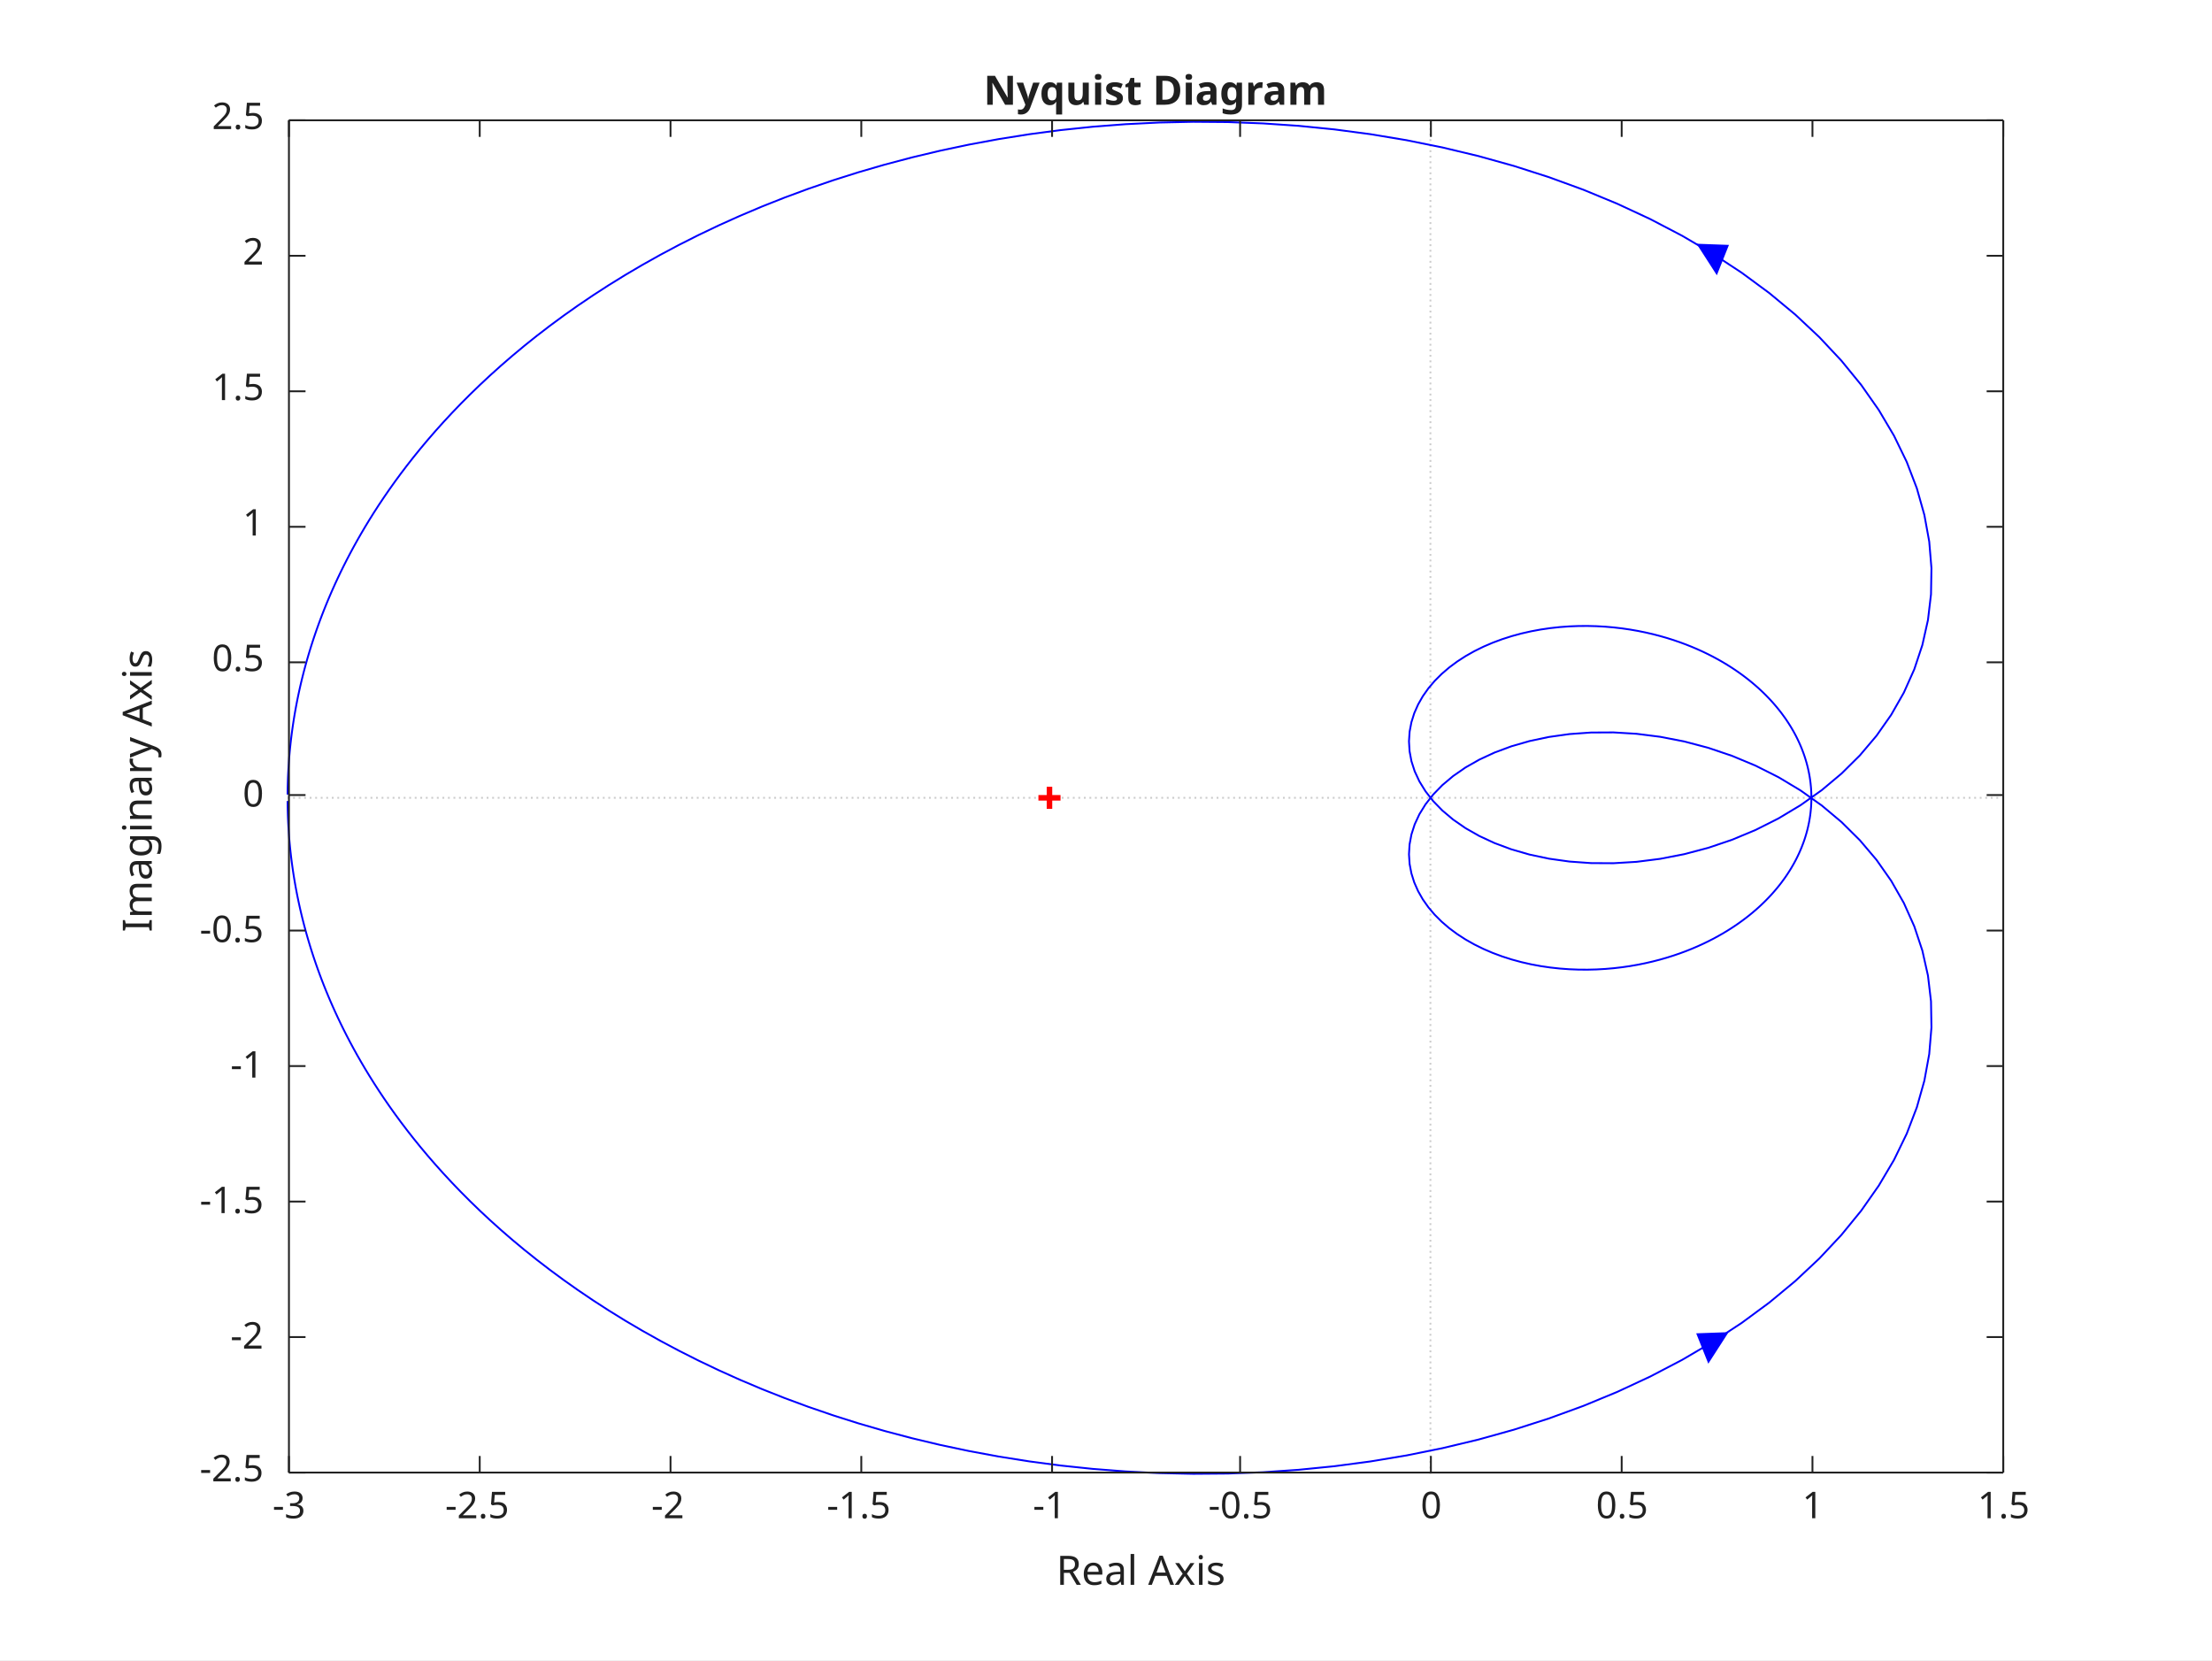
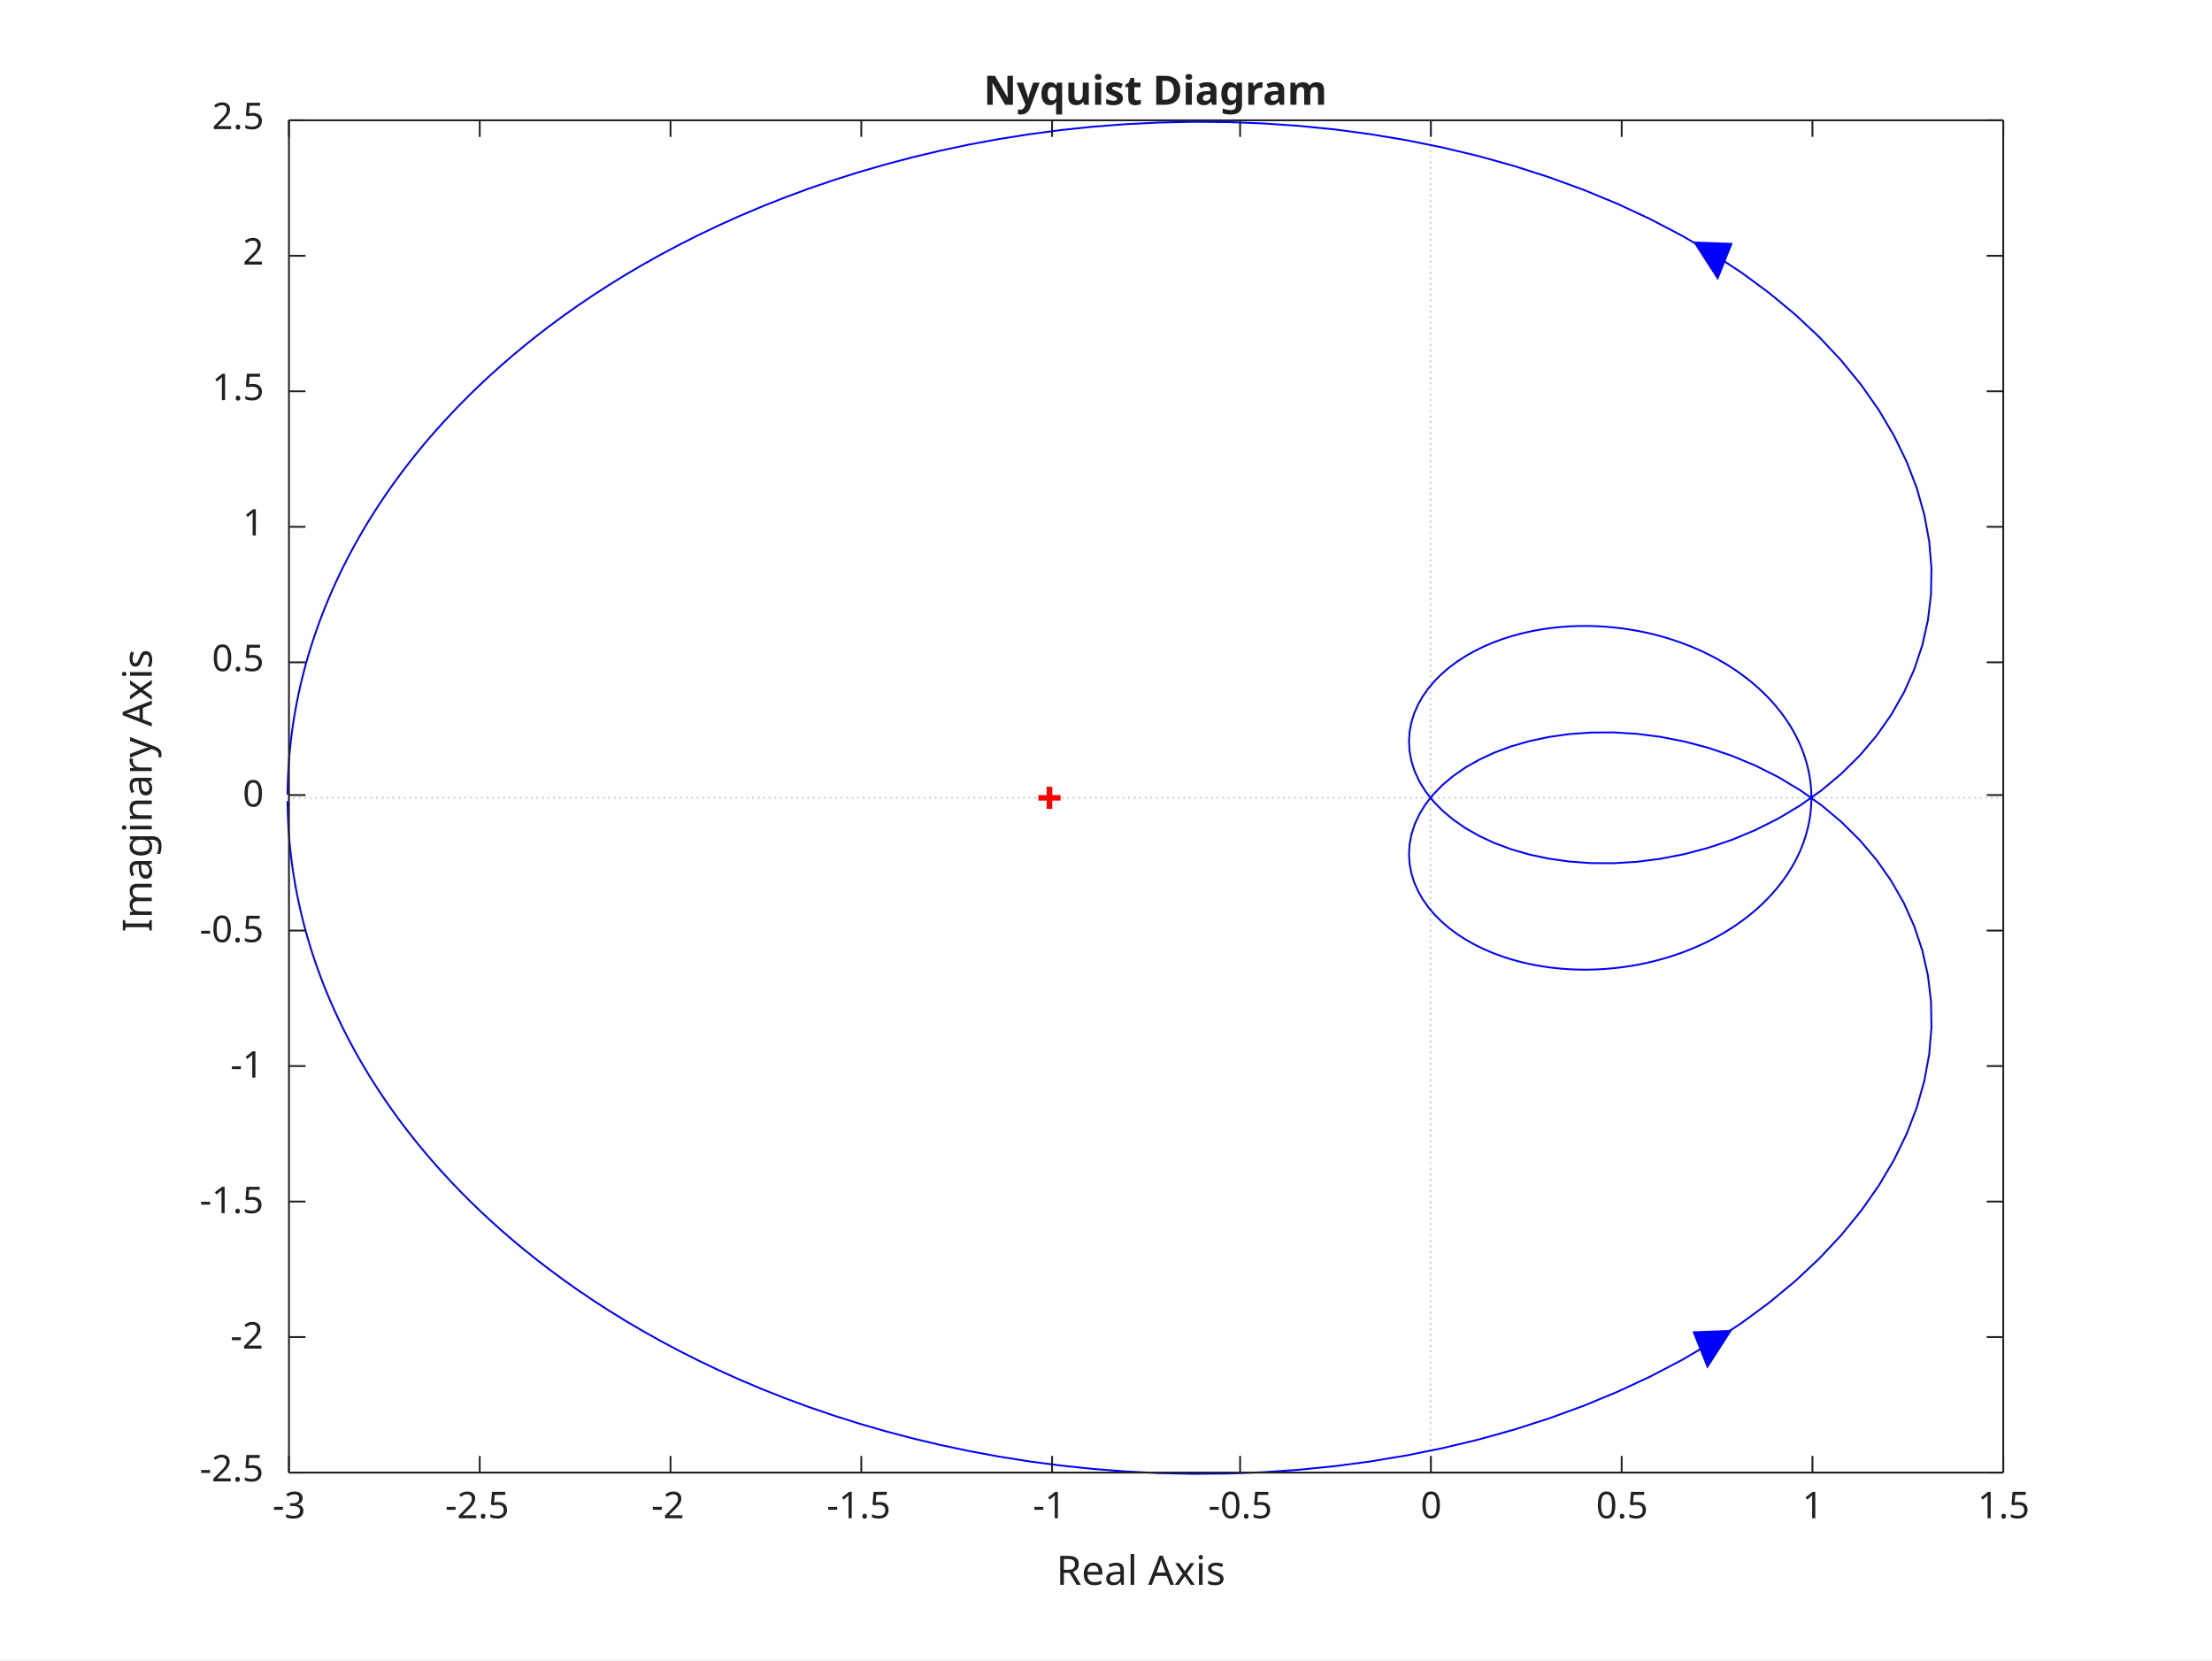
<svg xmlns="http://www.w3.org/2000/svg" width="800" height="600.32" viewBox="0 0 1250 938">
  <rect x="0" y="0" width="1250" height="938" fill="#ffffff" />
  <rect x="0" y="0" width="1250" height="937.5" fill="rgba(255,255,255,1)" />
  <polygon points="163.281,832.031 1132.03,832.031 1132.03,67.969 163.281,67.969 " fill="rgba(255,255,255,1)" />
  <polyline points="162.5,450.781 1131.25,450.781 " fill="none" stroke="rgba(204,204,204,1)" stroke-width="1.042" stroke-dasharray="1.042,2.083" />
  <polyline points="808.333,832.812 808.333,68.75 " fill="none" stroke="rgba(204,204,204,1)" stroke-width="1.042" stroke-dasharray="1.042,2.083" />
  <polyline points="162.506,452.615 162.506,452.666 162.507,452.719 162.507,452.774 162.508,452.83 162.508,452.887 162.508,452.946 162.509,453.007 162.509,453.07 162.51,453.134 162.51,453.2 162.511,453.268 162.512,453.338 162.512,453.409 162.513,453.483 162.514,453.559 162.515,453.637 162.515,453.717 162.516,453.8 162.517,453.884 162.518,453.971 162.519,454.061 162.52,454.153 162.522,454.248 162.523,454.345 162.524,454.445 162.525,454.548 162.527,454.654 162.528,454.762 162.53,454.874 162.532,454.989 162.534,455.107 162.535,455.229 162.537,455.353 162.54,455.482 162.542,455.614 162.544,455.749 162.547,455.889 162.549,456.032 162.552,456.18 162.555,456.331 162.558,456.487 162.562,456.647 162.565,456.812 162.569,456.981 162.573,457.155 162.577,457.334 162.581,457.518 162.586,457.707 162.591,457.901 162.596,458.101 162.602,458.307 162.607,458.518 162.613,458.735 162.62,458.958 162.627,459.188 162.634,459.424 162.642,459.666 162.65,459.916 162.658,460.172 162.667,460.436 162.677,460.707 162.687,460.985 162.697,461.272 162.709,461.566 162.72,461.869 162.733,462.18 162.746,462.5 162.76,462.829 162.775,463.167 162.791,463.514 162.807,463.872 162.825,464.239 162.843,464.617 162.863,465.005 162.883,465.404 162.905,465.814 162.928,466.236 162.953,466.669 162.978,467.115 163.006,467.573 163.034,468.044 163.065,468.529 163.097,469.026 163.131,469.538 163.167,470.064 163.205,470.605 163.245,471.161 163.287,471.733 163.332,472.32 163.38,472.924 163.43,473.545 163.483,474.183 163.538,474.839 163.598,475.513 163.66,476.206 163.726,476.919 163.796,477.651 163.87,478.404 163.947,479.178 164.03,479.973 164.117,480.791 164.209,481.632 164.306,482.495 164.409,483.383 164.517,484.296 164.632,485.234 164.753,486.198 164.881,487.189 165.017,488.207 165.16,489.254 165.311,490.33 165.471,491.435 165.64,492.572 165.818,493.739 166.007,494.939 166.206,496.172 166.417,497.44 166.639,498.742 166.875,500.08 167.123,501.455 167.386,502.867 167.663,504.319 167.956,505.81 168.266,507.342 168.593,508.916 168.939,510.533 169.304,512.195 169.69,513.901 170.098,515.654 170.529,517.454 170.984,519.303 171.465,521.203 171.973,523.153 172.51,525.156 173.077,527.212 173.676,529.324 174.308,531.491 174.976,533.717 175.682,536.001 176.427,538.346 177.214,540.753 178.046,543.223 178.923,545.757 179.85,548.357 180.829,551.025 181.862,553.761 182.954,556.567 184.105,559.445 185.322,562.396 186.605,565.421 187.96,568.522 189.39,571.7 190.899,574.956 192.492,578.292 194.172,581.709 195.945,585.208 197.815,588.79 199.788,592.456 201.869,596.208 204.064,600.045 206.378,603.97 208.817,607.983 211.389,612.084 214.1,616.273 216.957,620.552 219.967,624.92 223.138,629.378 226.479,633.924 229.996,638.559 233.7,643.282 237.598,648.092 241.701,652.988 246.018,657.968 250.559,663.03 255.334,668.173 260.353,673.393 265.629,678.687 271.172,684.052 276.993,689.483 283.105,694.977 289.519,700.528 296.248,706.13 303.304,711.776 310.7,717.46 318.449,723.173 326.563,728.907 335.054,734.653 343.936,740.399 353.221,746.135 362.921,751.847 373.049,757.523 383.615,763.149 394.63,768.708 406.104,774.183 418.048,779.558 430.468,784.813 443.373,789.928 456.768,794.881 470.657,799.649 485.042,804.209 499.925,808.536 515.304,812.603 531.174,816.383 547.529,819.848 564.358,822.969 581.65,825.715 599.388,828.055 617.552,829.959 636.118,831.395 655.058,832.332 674.338,832.738 693.924,832.581 713.771,831.833 733.834,830.463 754.06,828.444 774.394,825.751 794.772,822.359 815.129,818.248 835.393,813.402 855.488,807.804 875.333,801.447 894.845,794.325 913.936,786.438 932.516,777.791 950.494,768.397 967.776,758.272 984.27,747.442 999.883,735.937 1014.53,723.796 1028.11,711.064 1040.55,697.794 1051.78,684.043 1061.71,669.878 1070.3,655.371 1077.48,640.599 1083.21,625.644 1087.46,610.594 1090.21,595.537 1091.46,580.565 1091.21,565.772 1089.49,551.252 1086.32,537.096 1081.76,523.393 1075.87,510.231 1068.72,497.689 1060.41,485.844 1051.02,474.763 1040.68,464.508 1029.49,455.129 1017.57,446.668 1005.06,439.159 992.085,432.623 978.778,427.073 965.27,422.51 951.69,418.926 938.165,416.303 924.814,414.614 911.751,413.825 899.08,413.892 886.899,414.768 875.292,416.396 864.335,418.718 854.094,421.67 844.621,425.189 835.96,429.205 828.141,433.653 821.187,438.465 815.107,443.576 809.905,448.92 805.572,454.437 802.095,460.069 799.45,465.76 797.611,471.459 796.545,477.12 796.212,482.7 796.573,488.161 797.584,493.469 799.198,498.595 801.369,503.514 804.048,508.204 807.189,512.65 810.744,516.837 814.667,520.755 818.912,524.397 823.438,527.76 828.201,530.842 833.164,533.644 838.289,536.17 843.541,538.423 848.888,540.41 854.3,542.14 859.75,543.62 865.214,544.861 870.667,545.873 876.091,546.666 881.466,547.251 886.777,547.641 892.01,547.847 897.152,547.879 902.192,547.751 907.122,547.472 911.934,547.054 916.621,546.508 921.18,545.844 925.606,545.071 929.896,544.201 934.049,543.241 938.064,542.201 941.94,541.089 945.677,539.913 949.277,538.68 952.742,537.397 956.072,536.071 959.271,534.707 962.34,533.313 965.284,531.892 968.104,530.45 970.804,528.991 973.388,527.52 975.858,526.041 978.219,524.557 980.474,523.071 982.627,521.586 984.68,520.106 986.639,518.632 988.507,517.167 990.286,515.712 991.981,514.271 993.595,512.843 995.131,511.432 996.592,510.037 997.982,508.66 999.304,507.303 1000.56,505.965 1001.76,504.649 1002.89,503.353 1003.97,502.08 1004.99,500.828 1005.97,499.599 1006.89,498.394 1007.76,497.211 1008.6,496.051 1009.39,494.915 1010.13,493.801 1010.84,492.711 1011.52,491.645 1012.16,490.601 1012.76,489.58 1013.34,488.582 1013.88,487.606 1014.4,486.652 1014.89,485.721 1015.35,484.811 1015.79,483.922 1016.2,483.054 1016.6,482.208 1016.97,481.381 1017.33,480.575 1017.66,479.788 1017.98,479.021 1018.28,478.273 1018.56,477.543 1018.83,476.832 1019.09,476.138 1019.33,475.462 1019.56,474.803 1019.78,474.161 1019.98,473.536 1020.18,472.926 1020.36,472.332 1020.53,471.754 1020.7,471.191 1020.86,470.642 1021,470.107 1021.14,469.587 1021.28,469.08 1021.4,468.586 1021.52,468.106 1021.63,467.638 1021.74,467.182 1021.84,466.739 1021.93,466.307 1022.02,465.887 1022.11,465.478 1022.19,465.08 1022.27,464.692 1022.34,464.315 1022.41,463.948 1022.47,463.59 1022.53,463.243 1022.59,462.904 1022.65,462.575 1022.7,462.255 1022.75,461.943 1022.79,461.639 1022.84,461.344 1022.88,461.057 1022.92,460.777 1022.96,460.505 1022.99,460.241 1023.02,459.983 1023.06,459.733 1023.09,459.489 1023.11,459.252 1023.14,459.021 1023.17,458.797 1023.19,458.578 1023.21,458.366 1023.23,458.159 1023.25,457.958 1023.27,457.763 1023.29,457.572 1023.31,457.387 1023.33,457.207 1023.34,457.032 1023.36,456.861 1023.37,456.696 1023.38,456.534 1023.39,456.377 1023.41,456.225 1023.42,456.076 1023.43,455.932 1023.44,455.791 1023.45,455.655 1023.46,455.522 1023.46,455.392 1023.47,455.266 1023.48,455.144 1023.49,455.025 1023.49,454.909 1023.5,454.797 1023.51,454.687 1023.51,454.58 1023.52,454.477 1023.52,454.376 1023.53,454.278 1023.53,454.182 1023.54,454.089 1023.54,453.999 1023.54,453.911 1023.55,453.826 1023.55,453.743 1023.55,453.662 1023.56,453.583 1023.56,453.507 1023.56,453.432 1023.57,453.36 1023.57,453.29 1023.57,453.221 1023.57,453.155 1023.57,453.09 1023.58,453.027 1023.58,452.965 1023.58,452.906 1023.58,452.848 1023.58,452.791 1023.58,452.736 1023.59,452.683 1023.59,452.631 1023.59,452.581 1023.59,452.532 1023.59,452.484 1023.59,452.437 1023.59,452.392 1023.59,452.348 1023.6,452.305 1023.6,452.264 1023.6,452.223 1023.6,452.184 1023.6,452.146 1023.6,452.108 1023.6,452.072 1023.6,452.037 1023.6,452.003 1023.6,451.969 1023.6,451.937 1023.6,451.905 1023.6,451.874 1023.6,451.845 1023.6,451.816 1023.6,451.787 1023.6,451.76 1023.6,451.733 1023.61,451.707 1023.61,451.682 1023.61,451.657 1023.61,451.633 1023.61,451.61 1023.61,451.587 1023.61,451.565 1023.61,451.544 1023.61,451.523 1023.61,451.503 1023.61,451.483 1023.61,451.464 1023.61,451.445 1023.61,451.427 1023.61,451.41 1023.61,451.392 " fill="none" stroke="rgba(0,0,255,1)" stroke-width="1.042" />
  <polyline points="162.506,448.948 162.506,448.896 162.507,448.843 162.507,448.789 162.508,448.733 162.508,448.675 162.508,448.616 162.509,448.555 162.509,448.493 162.51,448.429 162.51,448.363 162.511,448.295 162.512,448.225 162.512,448.153 162.513,448.079 162.514,448.003 162.515,447.925 162.515,447.845 162.516,447.763 162.517,447.678 162.518,447.591 162.519,447.502 162.52,447.409 162.522,447.315 162.523,447.217 162.524,447.117 162.525,447.015 162.527,446.909 162.528,446.8 162.53,446.688 162.532,446.573 162.534,446.455 162.535,446.334 162.537,446.209 162.54,446.081 162.542,445.949 162.544,445.813 162.547,445.674 162.549,445.53 162.552,445.383 162.555,445.231 162.558,445.076 162.562,444.915 162.565,444.751 162.569,444.581 162.573,444.407 162.577,444.229 162.581,444.045 162.586,443.855 162.591,443.661 162.596,443.461 162.602,443.256 162.607,443.045 162.613,442.827 162.62,442.604 162.627,442.375 162.634,442.139 162.642,441.896 162.65,441.647 162.658,441.39 162.667,441.127 162.677,440.856 162.687,440.577 162.697,440.291 162.709,439.996 162.72,439.694 162.733,439.383 162.746,439.063 162.76,438.734 162.775,438.396 162.791,438.048 162.807,437.691 162.825,437.324 162.843,436.946 162.863,436.558 162.883,436.159 162.905,435.748 162.928,435.327 162.953,434.893 162.978,434.447 163.006,433.989 163.034,433.518 163.065,433.034 163.097,432.536 163.131,432.024 163.167,431.498 163.205,430.957 163.245,430.401 163.287,429.83 163.332,429.243 163.38,428.639 163.43,428.018 163.483,427.38 163.538,426.724 163.598,426.049 163.66,425.356 163.726,424.644 163.796,423.911 163.87,423.158 163.947,422.384 164.03,421.589 164.117,420.771 164.209,419.931 164.306,419.067 164.409,418.179 164.517,417.267 164.632,416.329 164.753,415.364 164.881,414.374 165.017,413.355 165.16,412.308 165.311,411.233 165.471,410.127 165.64,408.991 165.818,407.823 166.007,406.623 166.206,405.39 166.417,404.123 166.639,402.821 166.875,401.483 167.123,400.108 167.386,398.695 167.663,397.244 167.956,395.752 168.266,394.22 168.593,392.646 168.939,391.029 169.304,389.368 169.69,387.661 170.098,385.909 170.529,384.108 170.984,382.259 171.465,380.36 171.973,378.41 172.51,376.407 173.077,374.35 173.676,372.239 174.308,370.071 174.976,367.846 175.682,365.561 176.427,363.216 177.214,360.81 178.046,358.34 178.923,355.806 179.85,353.205 180.829,350.538 181.862,347.802 182.954,344.995 184.105,342.117 185.322,339.166 186.605,336.141 187.96,333.04 189.39,329.862 190.899,326.606 192.492,323.27 194.172,319.854 195.945,316.355 197.815,312.773 199.788,309.106 201.869,305.355 204.064,301.517 206.378,297.592 208.817,293.58 211.389,289.479 214.1,285.289 216.957,281.01 219.967,276.642 223.138,272.185 226.479,267.638 229.996,263.003 233.7,258.28 237.598,253.47 241.701,248.574 246.018,243.594 250.559,238.532 255.334,233.39 260.353,228.17 265.629,222.876 271.172,217.511 276.993,212.079 283.105,206.585 289.519,201.035 296.248,195.433 303.304,189.786 310.7,184.103 318.449,178.389 326.563,172.655 335.054,166.91 343.936,161.163 353.221,155.428 362.921,149.715 373.049,144.039 383.615,138.414 394.63,132.855 406.104,127.379 418.048,122.004 430.468,116.749 443.373,111.635 456.768,106.682 470.657,101.913 485.042,97.353 499.925,93.026 515.304,88.959 531.174,85.179 547.529,81.714 564.358,78.594 581.65,75.848 599.388,73.507 617.552,71.603 636.118,70.167 655.058,69.231 674.338,68.825 693.924,68.981 713.771,69.73 733.834,71.1 754.06,73.118 774.394,75.812 794.772,79.204 815.129,83.314 835.393,88.161 855.488,93.758 875.333,100.115 894.845,107.238 913.936,115.125 932.516,123.771 950.494,133.166 967.776,143.29 984.27,154.12 999.883,165.625 1014.53,177.766 1028.11,190.498 1040.55,203.769 1051.78,217.52 1061.71,231.684 1070.3,246.191 1077.48,260.963 1083.21,275.918 1087.46,290.969 1090.21,306.026 1091.46,320.997 1091.21,335.79 1089.49,350.311 1086.32,364.467 1081.76,378.169 1075.87,391.332 1068.72,403.873 1060.41,415.719 1051.02,426.799 1040.68,437.055 1029.49,446.434 1017.57,454.894 1005.06,462.403 992.085,468.939 978.778,474.489 965.27,479.052 951.69,482.637 938.165,485.26 924.814,486.948 911.751,487.738 899.08,487.67 886.899,486.795 875.292,485.167 864.335,482.845 854.094,479.892 844.621,476.374 835.96,472.357 828.141,467.909 821.187,463.097 815.107,457.987 809.905,452.642 805.572,447.125 802.095,441.494 799.45,435.803 797.611,430.104 796.545,424.443 796.212,418.863 796.573,413.402 797.584,408.094 799.198,402.968 801.369,398.049 804.048,393.358 807.189,388.913 810.744,384.726 814.667,380.808 818.912,377.166 823.438,373.803 828.201,370.72 833.164,367.918 838.289,365.393 843.541,363.14 848.888,361.152 854.3,359.422 859.75,357.942 865.214,356.701 870.667,355.69 876.091,354.897 881.466,354.311 886.777,353.921 892.01,353.716 897.152,353.683 902.192,353.812 907.122,354.091 911.934,354.509 916.621,355.055 921.18,355.719 925.606,356.491 929.896,357.362 934.049,358.321 938.064,359.361 941.94,360.473 945.677,361.65 949.277,362.883 952.742,364.166 956.072,365.492 959.271,366.855 962.34,368.25 965.284,369.671 968.104,371.113 970.804,372.571 973.388,374.042 975.858,375.522 978.219,377.006 980.474,378.492 982.627,379.976 984.68,381.457 986.639,382.931 988.507,384.396 990.286,385.85 991.981,387.292 993.595,388.719 995.131,390.131 996.592,391.526 997.982,392.902 999.304,394.26 1000.56,395.597 1001.76,396.914 1002.89,398.209 1003.97,399.483 1004.99,400.734 1005.97,401.963 1006.89,403.169 1007.76,404.352 1008.6,405.512 1009.39,406.648 1010.13,407.761 1010.84,408.851 1011.52,409.918 1012.16,410.962 1012.76,411.983 1013.34,412.981 1013.88,413.957 1014.4,414.91 1014.89,415.842 1015.35,416.752 1015.79,417.641 1016.2,418.508 1016.6,419.355 1016.97,420.181 1017.33,420.988 1017.66,421.774 1017.98,422.541 1018.28,423.29 1018.56,424.019 1018.83,424.731 1019.09,425.424 1019.33,426.1 1019.56,426.759 1019.78,427.401 1019.98,428.027 1020.18,428.636 1020.36,429.23 1020.53,429.809 1020.7,430.372 1020.86,430.921 1021,431.455 1021.14,431.976 1021.28,432.483 1021.4,432.976 1021.52,433.457 1021.63,433.925 1021.74,434.38 1021.84,434.824 1021.93,435.256 1022.02,435.676 1022.11,436.085 1022.19,436.483 1022.27,436.871 1022.34,437.248 1022.41,437.615 1022.47,437.972 1022.53,438.32 1022.59,438.658 1022.65,438.987 1022.7,439.308 1022.75,439.62 1022.79,439.923 1022.84,440.218 1022.88,440.506 1022.92,440.785 1022.96,441.057 1022.99,441.322 1023.02,441.579 1023.06,441.83 1023.09,442.073 1023.11,442.311 1023.14,442.541 1023.17,442.766 1023.19,442.984 1023.21,443.197 1023.23,443.403 1023.25,443.604 1023.27,443.8 1023.29,443.99 1023.31,444.175 1023.33,444.355 1023.34,444.531 1023.36,444.701 1023.37,444.867 1023.38,445.028 1023.39,445.185 1023.41,445.338 1023.42,445.486 1023.43,445.631 1023.44,445.771 1023.45,445.908 1023.46,446.041 1023.46,446.17 1023.47,446.296 1023.48,446.418 1023.49,446.537 1023.49,446.653 1023.5,446.766 1023.51,446.875 1023.51,446.982 1023.52,447.086 1023.52,447.187 1023.53,447.285 1023.53,447.38 1023.54,447.473 1023.54,447.563 1023.54,447.651 1023.55,447.737 1023.55,447.82 1023.55,447.901 1023.56,447.979 1023.56,448.056 1023.56,448.13 1023.57,448.202 1023.57,448.273 1023.57,448.341 1023.57,448.408 1023.57,448.473 1023.58,448.536 1023.58,448.597 1023.58,448.657 1023.58,448.715 1023.58,448.771 1023.58,448.826 1023.59,448.879 1023.59,448.931 1023.59,448.982 1023.59,449.031 1023.59,449.079 1023.59,449.125 1023.59,449.17 1023.59,449.214 1023.6,449.257 1023.6,449.299 1023.6,449.339 1023.6,449.379 1023.6,449.417 1023.6,449.454 1023.6,449.49 1023.6,449.526 1023.6,449.56 1023.6,449.593 1023.6,449.626 1023.6,449.657 1023.6,449.688 1023.6,449.718 1023.6,449.747 1023.6,449.775 1023.6,449.803 1023.6,449.829 1023.61,449.855 1023.61,449.881 1023.61,449.905 1023.61,449.929 1023.61,449.952 1023.61,449.975 1023.61,449.997 1023.61,450.018 1023.61,450.039 1023.61,450.06 1023.61,450.079 1023.61,450.098 1023.61,450.117 1023.61,450.135 1023.61,450.153 1023.61,450.17 " fill="none" stroke="rgba(0,0,255,1)" stroke-width="1.042" />
  <line x1="586.806" y1="450.781" x2="599.306" y2="450.781" stroke="rgba(255,0,0,1)" stroke-width="3.125" />
  <line x1="593.056" y1="444.531" x2="593.056" y2="457.031" stroke="rgba(255,0,0,1)" stroke-width="3.125" />
-   <polygon points="975.904,753.23 959.247,753.838 965.469,769.43 " fill="rgba(0,0,255,1)" stroke="rgba(0,0,255,1)" stroke-width="1" />
-   <polygon points="959.649,138.248 970.084,154.447 976.306,138.856 " fill="rgba(0,0,255,1)" stroke="rgba(0,0,255,1)" stroke-width="1" />
+   <polygon points="977.937,751.969 957.111,752.735 964.894,772.215 " fill="rgba(0,0,255,1)" stroke="rgba(0,0,255,1)" stroke-width="1" />
+   <polygon points="957.616,136.986 970.659,157.232 978.441,137.753 " fill="rgba(0,0,255,1)" stroke="rgba(0,0,255,1)" stroke-width="1" />
  <line x1="163.281" y1="832.031" x2="1132.03" y2="832.031" stroke="rgba(33,33,33,1)" stroke-width="1.042" />
  <line x1="163.281" y1="67.969" x2="1132.03" y2="67.969" stroke="rgba(33,33,33,1)" stroke-width="1.042" />
  <line x1="163.281" y1="832.031" x2="163.281" y2="67.969" stroke="rgba(33,33,33,1)" stroke-width="1.042" />
  <line x1="1132.03" y1="832.031" x2="1132.03" y2="67.969" stroke="rgba(33,33,33,1)" stroke-width="1.042" />
  <line x1="163.281" y1="832.031" x2="163.281" y2="822.656" stroke="rgba(33,33,33,1)" stroke-width="1.042" />
  <line x1="163.281" y1="67.969" x2="163.281" y2="77.344" stroke="rgba(33,33,33,1)" stroke-width="1.042" />
  <line x1="271.094" y1="832.031" x2="271.094" y2="822.656" stroke="rgba(33,33,33,1)" stroke-width="1.042" />
  <line x1="271.094" y1="67.969" x2="271.094" y2="77.344" stroke="rgba(33,33,33,1)" stroke-width="1.042" />
  <line x1="378.906" y1="832.031" x2="378.906" y2="822.656" stroke="rgba(33,33,33,1)" stroke-width="1.042" />
  <line x1="378.906" y1="67.969" x2="378.906" y2="77.344" stroke="rgba(33,33,33,1)" stroke-width="1.042" />
  <line x1="486.719" y1="832.031" x2="486.719" y2="822.656" stroke="rgba(33,33,33,1)" stroke-width="1.042" />
  <line x1="486.719" y1="67.969" x2="486.719" y2="77.344" stroke="rgba(33,33,33,1)" stroke-width="1.042" />
  <line x1="594.531" y1="832.031" x2="594.531" y2="822.656" stroke="rgba(33,33,33,1)" stroke-width="1.042" />
  <line x1="594.531" y1="67.969" x2="594.531" y2="77.344" stroke="rgba(33,33,33,1)" stroke-width="1.042" />
  <line x1="700.781" y1="832.031" x2="700.781" y2="822.656" stroke="rgba(33,33,33,1)" stroke-width="1.042" />
  <line x1="700.781" y1="67.969" x2="700.781" y2="77.344" stroke="rgba(33,33,33,1)" stroke-width="1.042" />
  <line x1="808.594" y1="832.031" x2="808.594" y2="822.656" stroke="rgba(33,33,33,1)" stroke-width="1.042" />
  <line x1="808.594" y1="67.969" x2="808.594" y2="77.344" stroke="rgba(33,33,33,1)" stroke-width="1.042" />
  <line x1="916.406" y1="832.031" x2="916.406" y2="822.656" stroke="rgba(33,33,33,1)" stroke-width="1.042" />
  <line x1="916.406" y1="67.969" x2="916.406" y2="77.344" stroke="rgba(33,33,33,1)" stroke-width="1.042" />
  <line x1="1024.22" y1="832.031" x2="1024.22" y2="822.656" stroke="rgba(33,33,33,1)" stroke-width="1.042" />
  <line x1="1024.22" y1="67.969" x2="1024.22" y2="77.344" stroke="rgba(33,33,33,1)" stroke-width="1.042" />
  <line x1="1132.03" y1="832.031" x2="1132.03" y2="822.656" stroke="rgba(33,33,33,1)" stroke-width="1.042" />
  <line x1="1132.03" y1="67.969" x2="1132.03" y2="77.344" stroke="rgba(33,33,33,1)" stroke-width="1.042" />
  <text x="154.019" y="857.827" fill="rgba(33,33,33,1)" font-size="20.833" font-family="sans-serif" text-anchor="start">-3</text>
  <text x="251.582" y="857.827" fill="rgba(33,33,33,1)" font-size="20.833" font-family="sans-serif" text-anchor="start">-2.5</text>
  <text x="368.082" y="857.827" fill="rgba(33,33,33,1)" font-size="20.833" font-family="sans-serif" text-anchor="start">-2</text>
  <text x="467.207" y="857.827" fill="rgba(33,33,33,1)" font-size="20.833" font-family="sans-serif" text-anchor="start">-1.5</text>
  <text x="583.707" y="857.827" fill="rgba(33,33,33,1)" font-size="20.833" font-family="sans-serif" text-anchor="start">-1</text>
  <text x="682.832" y="857.827" fill="rgba(33,33,33,1)" font-size="20.833" font-family="sans-serif" text-anchor="start">-0.5</text>
  <text x="802.8" y="857.827" fill="rgba(33,33,33,1)" font-size="20.833" font-family="sans-serif" text-anchor="start">0</text>
  <text x="901.926" y="857.827" fill="rgba(33,33,33,1)" font-size="20.833" font-family="sans-serif" text-anchor="start">0.5</text>
  <text x="1018.43" y="857.827" fill="rgba(33,33,33,1)" font-size="20.833" font-family="sans-serif" text-anchor="start">1</text>
  <text x="1117.55" y="857.827" fill="rgba(33,33,33,1)" font-size="20.833" font-family="sans-serif" text-anchor="start">1.5</text>
  <line x1="163.281" y1="832.031" x2="172.656" y2="832.031" stroke="rgba(33,33,33,1)" stroke-width="1.042" />
  <line x1="1132.03" y1="832.031" x2="1122.66" y2="832.031" stroke="rgba(33,33,33,1)" stroke-width="1.042" />
  <line x1="163.281" y1="755.469" x2="172.656" y2="755.469" stroke="rgba(33,33,33,1)" stroke-width="1.042" />
  <line x1="1132.03" y1="755.469" x2="1122.66" y2="755.469" stroke="rgba(33,33,33,1)" stroke-width="1.042" />
  <line x1="163.281" y1="678.906" x2="172.656" y2="678.906" stroke="rgba(33,33,33,1)" stroke-width="1.042" />
  <line x1="1132.03" y1="678.906" x2="1122.66" y2="678.906" stroke="rgba(33,33,33,1)" stroke-width="1.042" />
  <line x1="163.281" y1="602.344" x2="172.656" y2="602.344" stroke="rgba(33,33,33,1)" stroke-width="1.042" />
  <line x1="1132.03" y1="602.344" x2="1122.66" y2="602.344" stroke="rgba(33,33,33,1)" stroke-width="1.042" />
  <line x1="163.281" y1="525.781" x2="172.656" y2="525.781" stroke="rgba(33,33,33,1)" stroke-width="1.042" />
  <line x1="1132.03" y1="525.781" x2="1122.66" y2="525.781" stroke="rgba(33,33,33,1)" stroke-width="1.042" />
  <line x1="163.281" y1="449.219" x2="172.656" y2="449.219" stroke="rgba(33,33,33,1)" stroke-width="1.042" />
  <line x1="1132.03" y1="449.219" x2="1122.66" y2="449.219" stroke="rgba(33,33,33,1)" stroke-width="1.042" />
  <line x1="163.281" y1="374.219" x2="172.656" y2="374.219" stroke="rgba(33,33,33,1)" stroke-width="1.042" />
  <line x1="1132.03" y1="374.219" x2="1122.66" y2="374.219" stroke="rgba(33,33,33,1)" stroke-width="1.042" />
  <line x1="163.281" y1="297.656" x2="172.656" y2="297.656" stroke="rgba(33,33,33,1)" stroke-width="1.042" />
  <line x1="1132.03" y1="297.656" x2="1122.66" y2="297.656" stroke="rgba(33,33,33,1)" stroke-width="1.042" />
  <line x1="163.281" y1="221.094" x2="172.656" y2="221.094" stroke="rgba(33,33,33,1)" stroke-width="1.042" />
  <line x1="1132.03" y1="221.094" x2="1122.66" y2="221.094" stroke="rgba(33,33,33,1)" stroke-width="1.042" />
  <line x1="163.281" y1="144.531" x2="172.656" y2="144.531" stroke="rgba(33,33,33,1)" stroke-width="1.042" />
  <line x1="1132.03" y1="144.531" x2="1122.66" y2="144.531" stroke="rgba(33,33,33,1)" stroke-width="1.042" />
  <line x1="163.281" y1="67.969" x2="172.656" y2="67.969" stroke="rgba(33,33,33,1)" stroke-width="1.042" />
  <line x1="1132.03" y1="67.969" x2="1122.66" y2="67.969" stroke="rgba(33,33,33,1)" stroke-width="1.042" />
  <text x="112.851" y="836.991" fill="rgba(33,33,33,1)" font-size="20.833" font-family="sans-serif" text-anchor="start">-2.5</text>
  <text x="130.226" y="761.991" fill="rgba(33,33,33,1)" font-size="20.833" font-family="sans-serif" text-anchor="start">-2</text>
  <text x="112.851" y="685.429" fill="rgba(33,33,33,1)" font-size="20.833" font-family="sans-serif" text-anchor="start">-1.5</text>
  <text x="130.226" y="608.866" fill="rgba(33,33,33,1)" font-size="20.833" font-family="sans-serif" text-anchor="start">-1</text>
  <text x="112.851" y="532.304" fill="rgba(33,33,33,1)" font-size="20.833" font-family="sans-serif" text-anchor="start">-0.5</text>
  <text x="137.163" y="455.741" fill="rgba(33,33,33,1)" font-size="20.833" font-family="sans-serif" text-anchor="start">0</text>
  <text x="119.789" y="379.179" fill="rgba(33,33,33,1)" font-size="20.833" font-family="sans-serif" text-anchor="start">0.5</text>
  <text x="137.163" y="302.616" fill="rgba(33,33,33,1)" font-size="20.833" font-family="sans-serif" text-anchor="start">1</text>
  <text x="119.789" y="226.054" fill="rgba(33,33,33,1)" font-size="20.833" font-family="sans-serif" text-anchor="start">1.5</text>
  <text x="137.163" y="149.491" fill="rgba(33,33,33,1)" font-size="20.833" font-family="sans-serif" text-anchor="start">2</text>
  <text x="119.789" y="72.929" fill="rgba(33,33,33,1)" font-size="20.833" font-family="sans-serif" text-anchor="start">2.5</text>
  <text x="596.917" y="895.456" fill="rgba(33,33,33,1)" font-size="22.917" font-family="sans-serif" text-anchor="start">Real Axis</text>
  <text x="0" y="0" transform="translate(85.7686,526.702) rotate(-90)" fill="rgba(33,33,33,1)" font-size="22.917" font-family="sans-serif" text-anchor="start">Imaginary Axis</text>
  <text x="555.824" y="59.206" fill="rgba(32,32,32,1)" font-size="22.917" font-family="sans-serif" font-weight="bold" text-anchor="start">Nyquist Diagram</text>
</svg>
